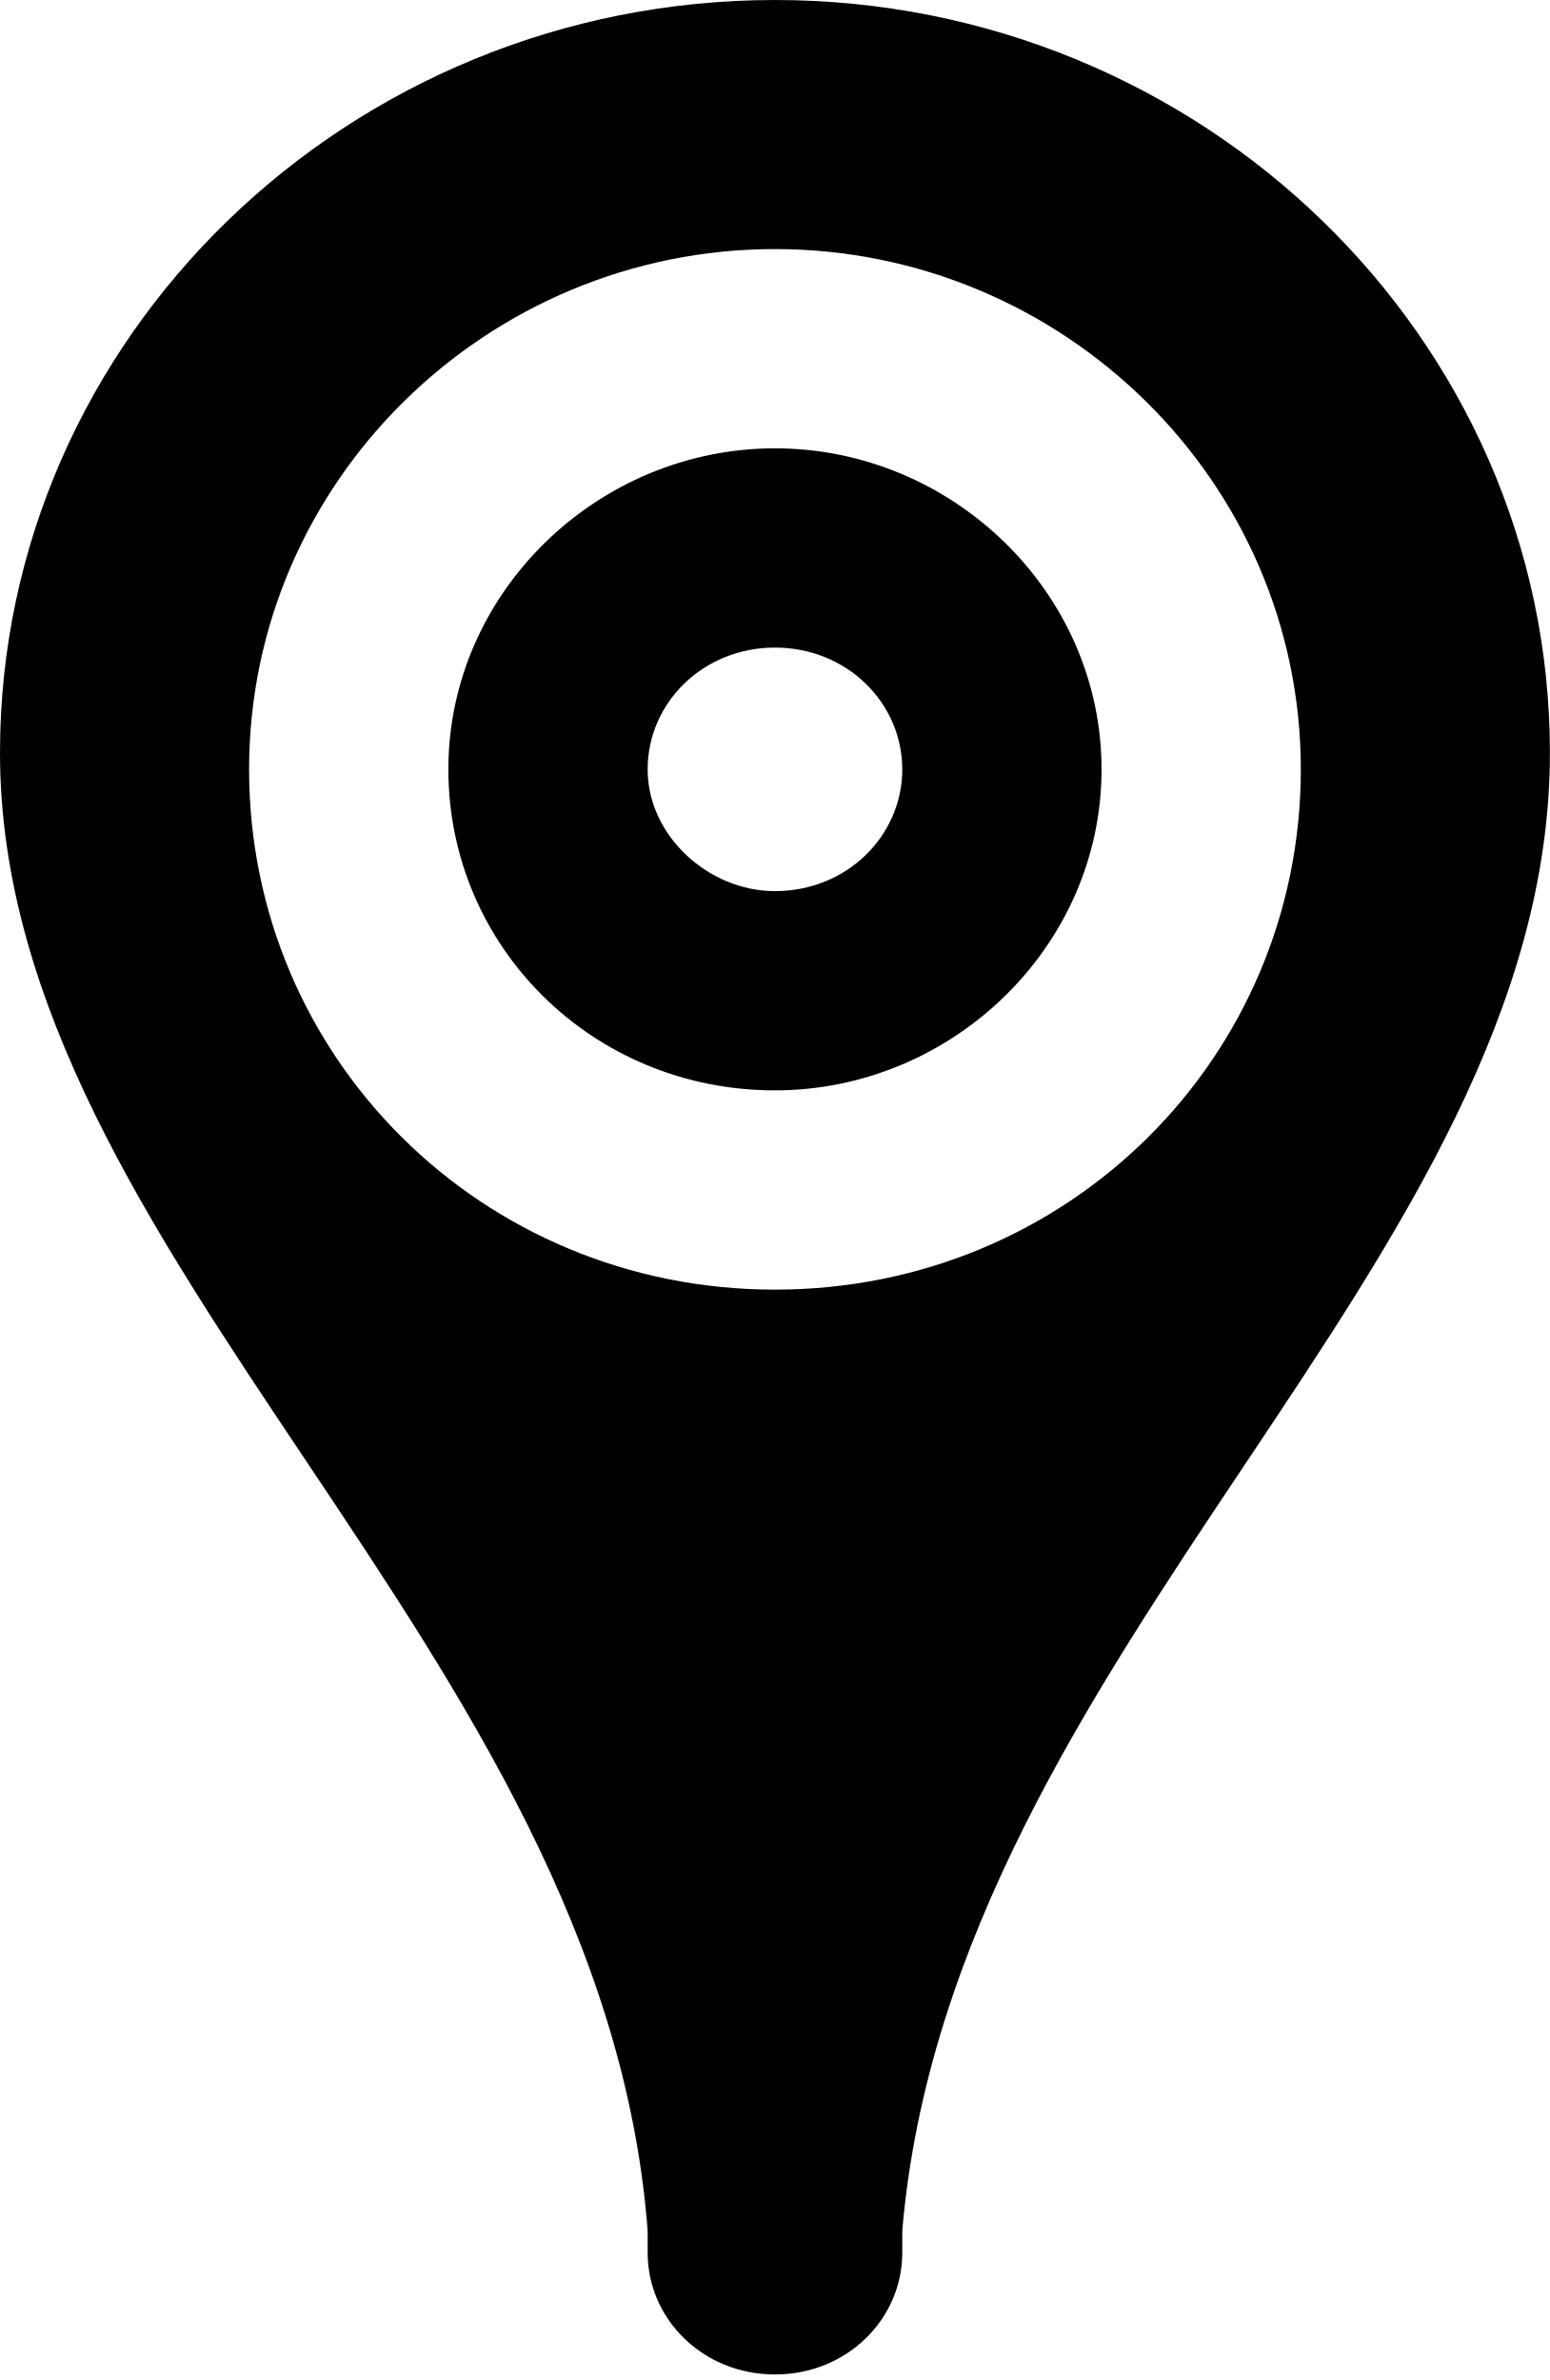
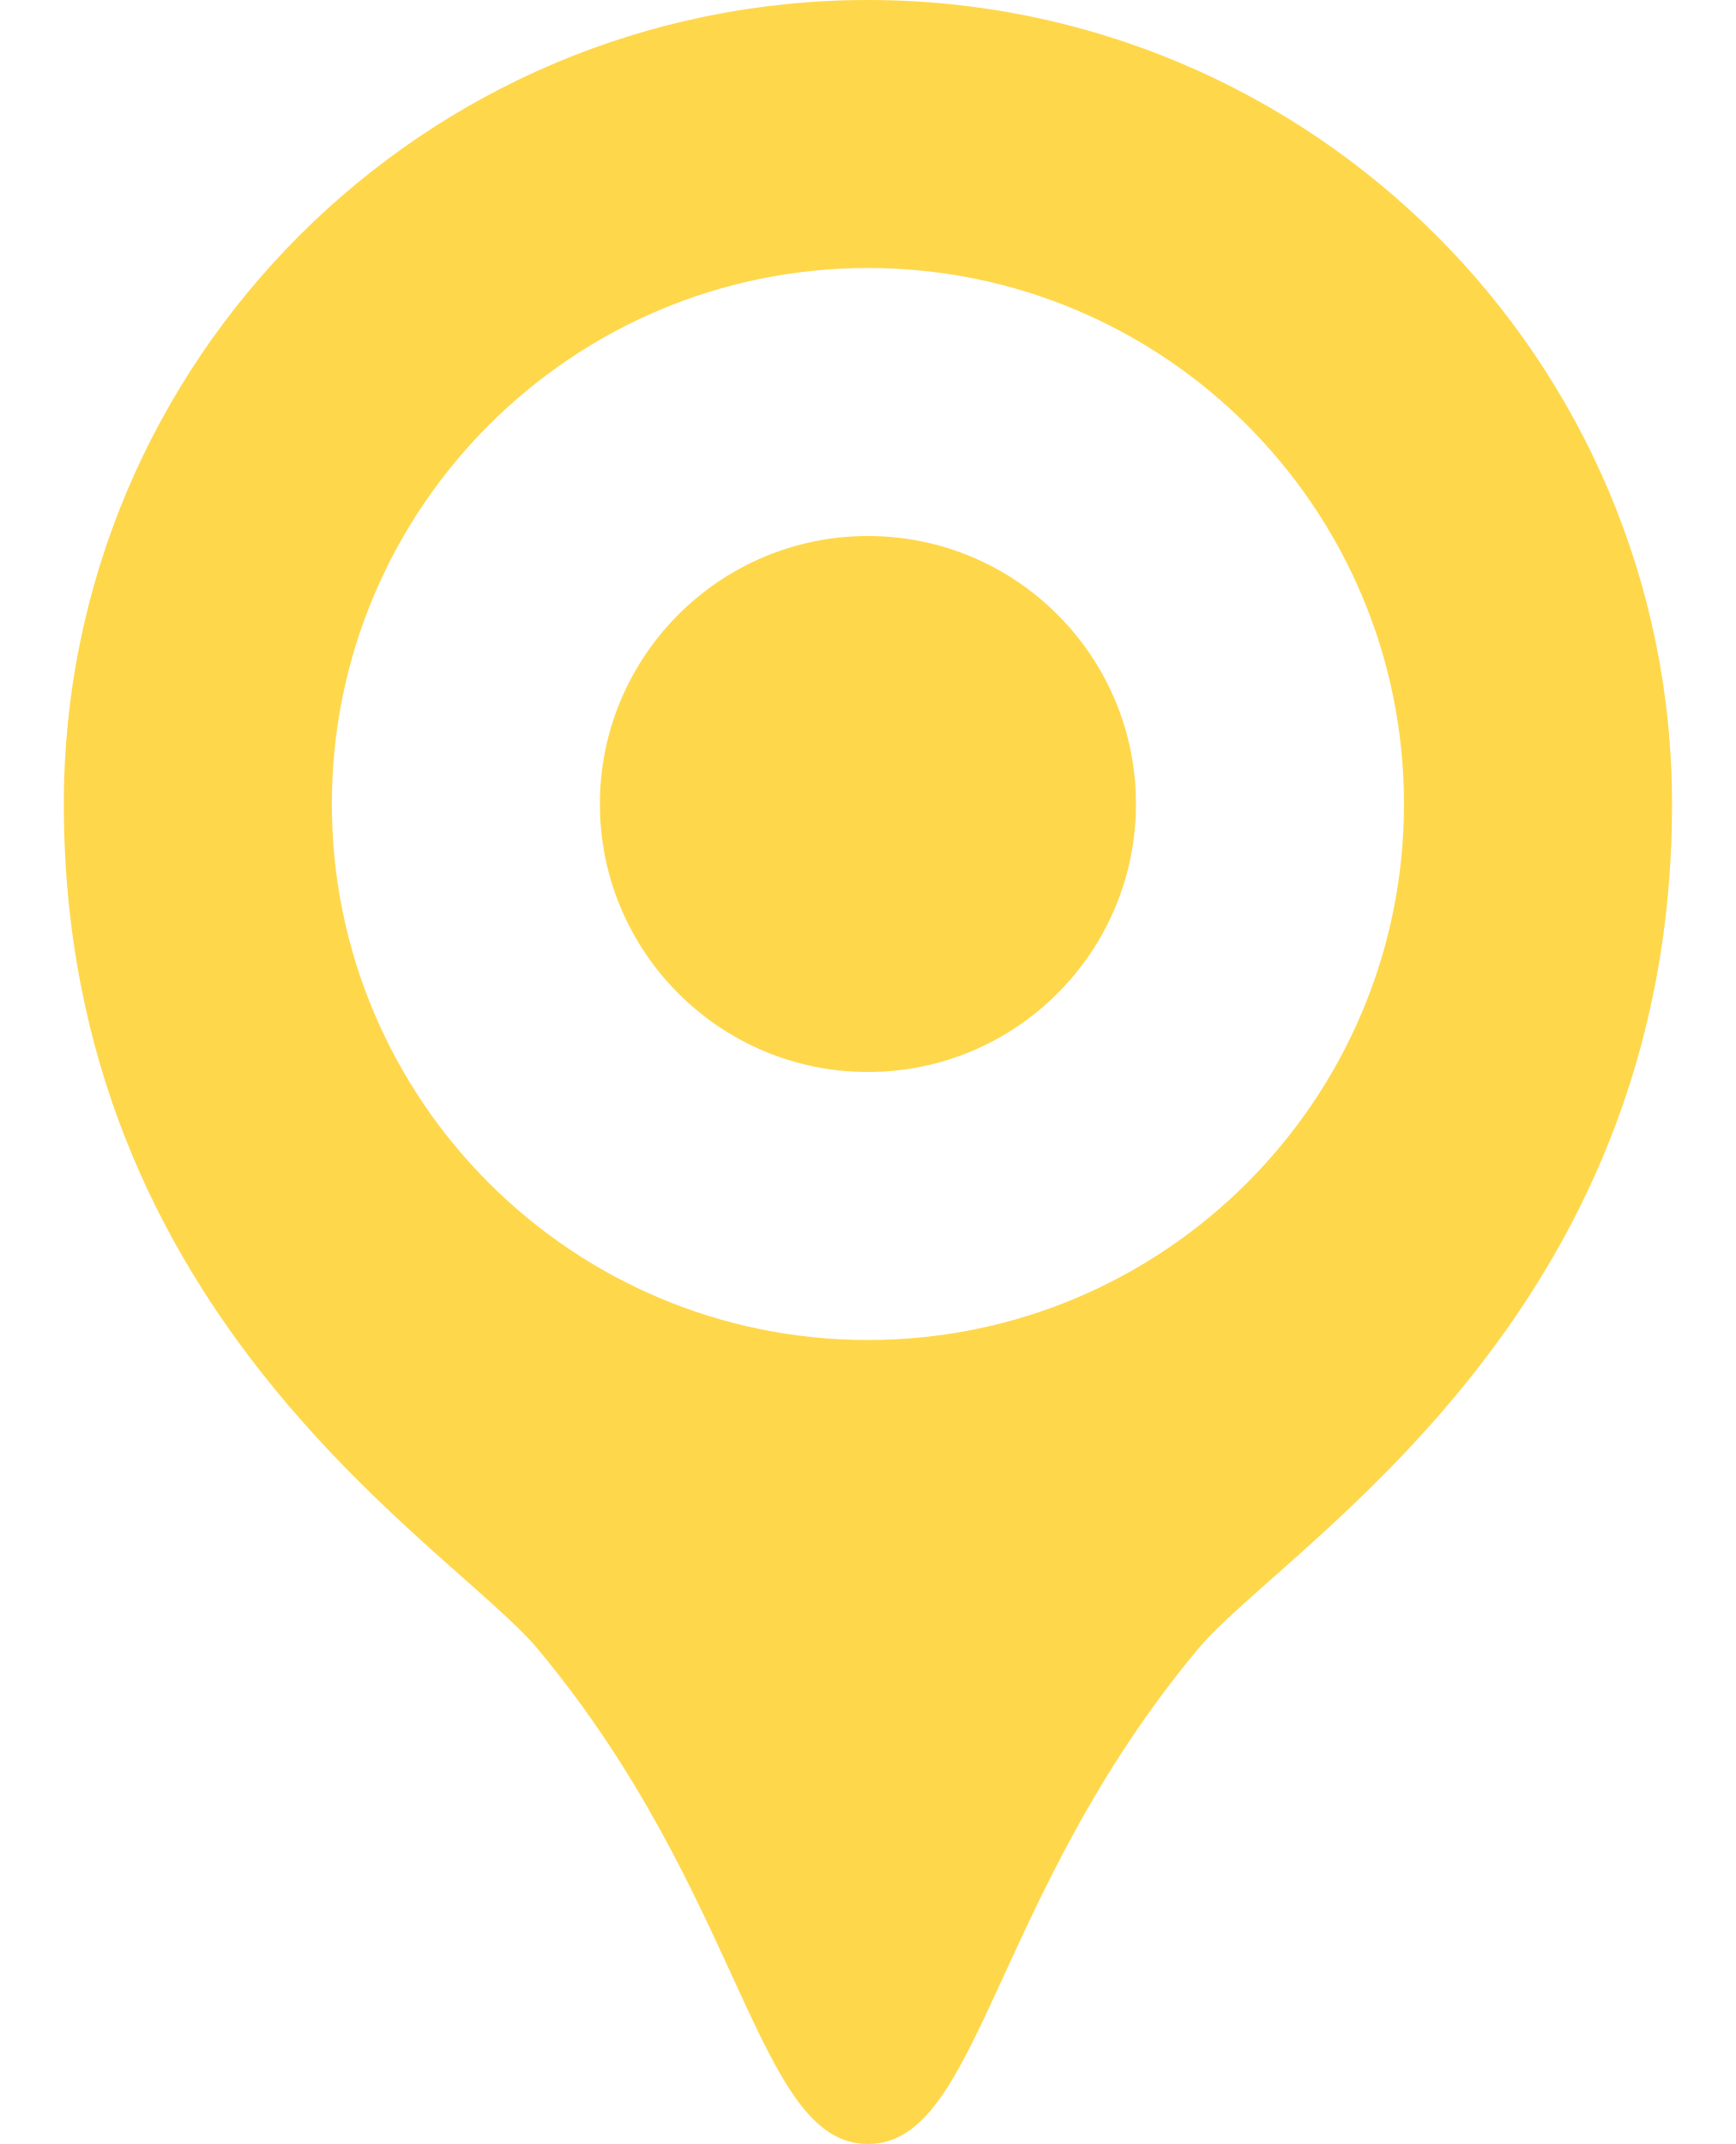
- <svg xmlns="http://www.w3.org/2000/svg" version="1.1" id="contacts-location" fill="currentColor" x="0px" y="0px" viewBox="0 0 28 43" style="enable-background:new 0 0 28 43;" xml:space="preserve">
-   <style type="text/css">
-   .st0{fill:#010101;}
- </style>
-   <path class="st0" d="M11.7,13.9c0-1.2,1-2.2,2.3-2.2s2.3,1,2.3,2.2c0,1.2-1,2.2-2.3,2.2C12.8,16.1,11.7,15.1,11.7,13.9z M14,8.1   c-3.2,0-5.9,2.6-5.9,5.8s2.6,5.8,5.9,5.8c3.2,0,5.9-2.6,5.9-5.8C19.9,10.7,17.2,8.1,14,8.1z M0,13.6c0,9.1,10.9,16.2,11.7,26.7v0.4   c0,1.2,1,2.2,2.3,2.2s2.3-1,2.3-2.2v-0.4C17.2,29.8,28,22.8,28,13.6C28,6.1,21.7,0,14,0C6.3,0,0,6.1,0,13.6z M14,4.5   c5.2,0,9.5,4.2,9.5,9.4c0,5.2-4.2,9.4-9.5,9.4s-9.5-4.2-9.5-9.4C4.5,8.7,8.8,4.5,14,4.5z" />
+ <svg xmlns="http://www.w3.org/2000/svg" width="17" height="21" viewBox="0 0 17 21" fill="none">
+   <path d="M8.5 0C4.152 0 0.625 3.527 0.625 7.875C0.625 12.933 4.428 15.145 5.269 16.154C7.288 18.577 7.403 21 8.5 21C9.597 21 9.712 18.577 11.731 16.154C12.572 15.145 16.375 12.933 16.375 7.875C16.375 3.527 12.848 0 8.5 0ZM8.5 13.125C5.601 13.125 3.25 10.774 3.25 7.875C3.25 4.976 5.601 2.625 8.5 2.625C11.399 2.625 13.75 4.976 13.75 7.875C13.75 10.774 11.399 13.125 8.5 13.125ZM8.5 5.25C7.051 5.25 5.875 6.426 5.875 7.875C5.875 9.324 7.051 10.5 8.5 10.5C9.949 10.5 11.125 9.324 11.125 7.875C11.125 6.426 9.949 5.25 8.5 5.25Z" fill="#FFD74B" />
</svg>
